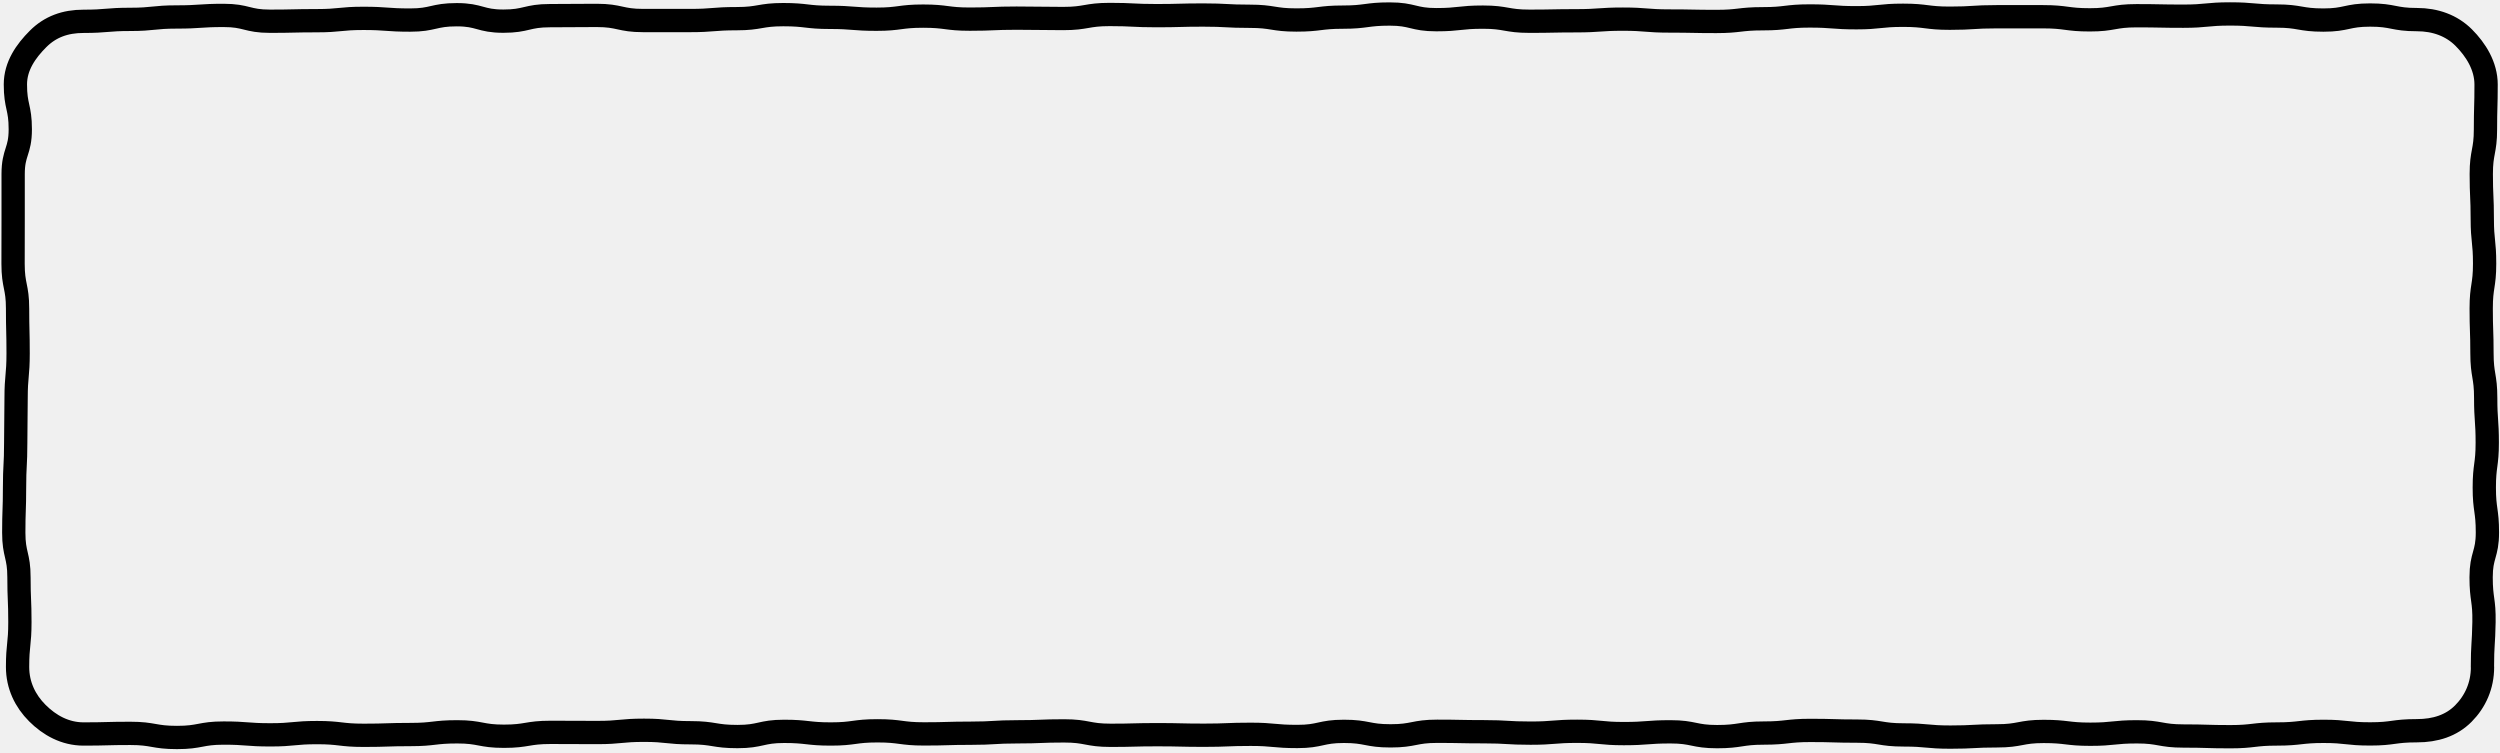
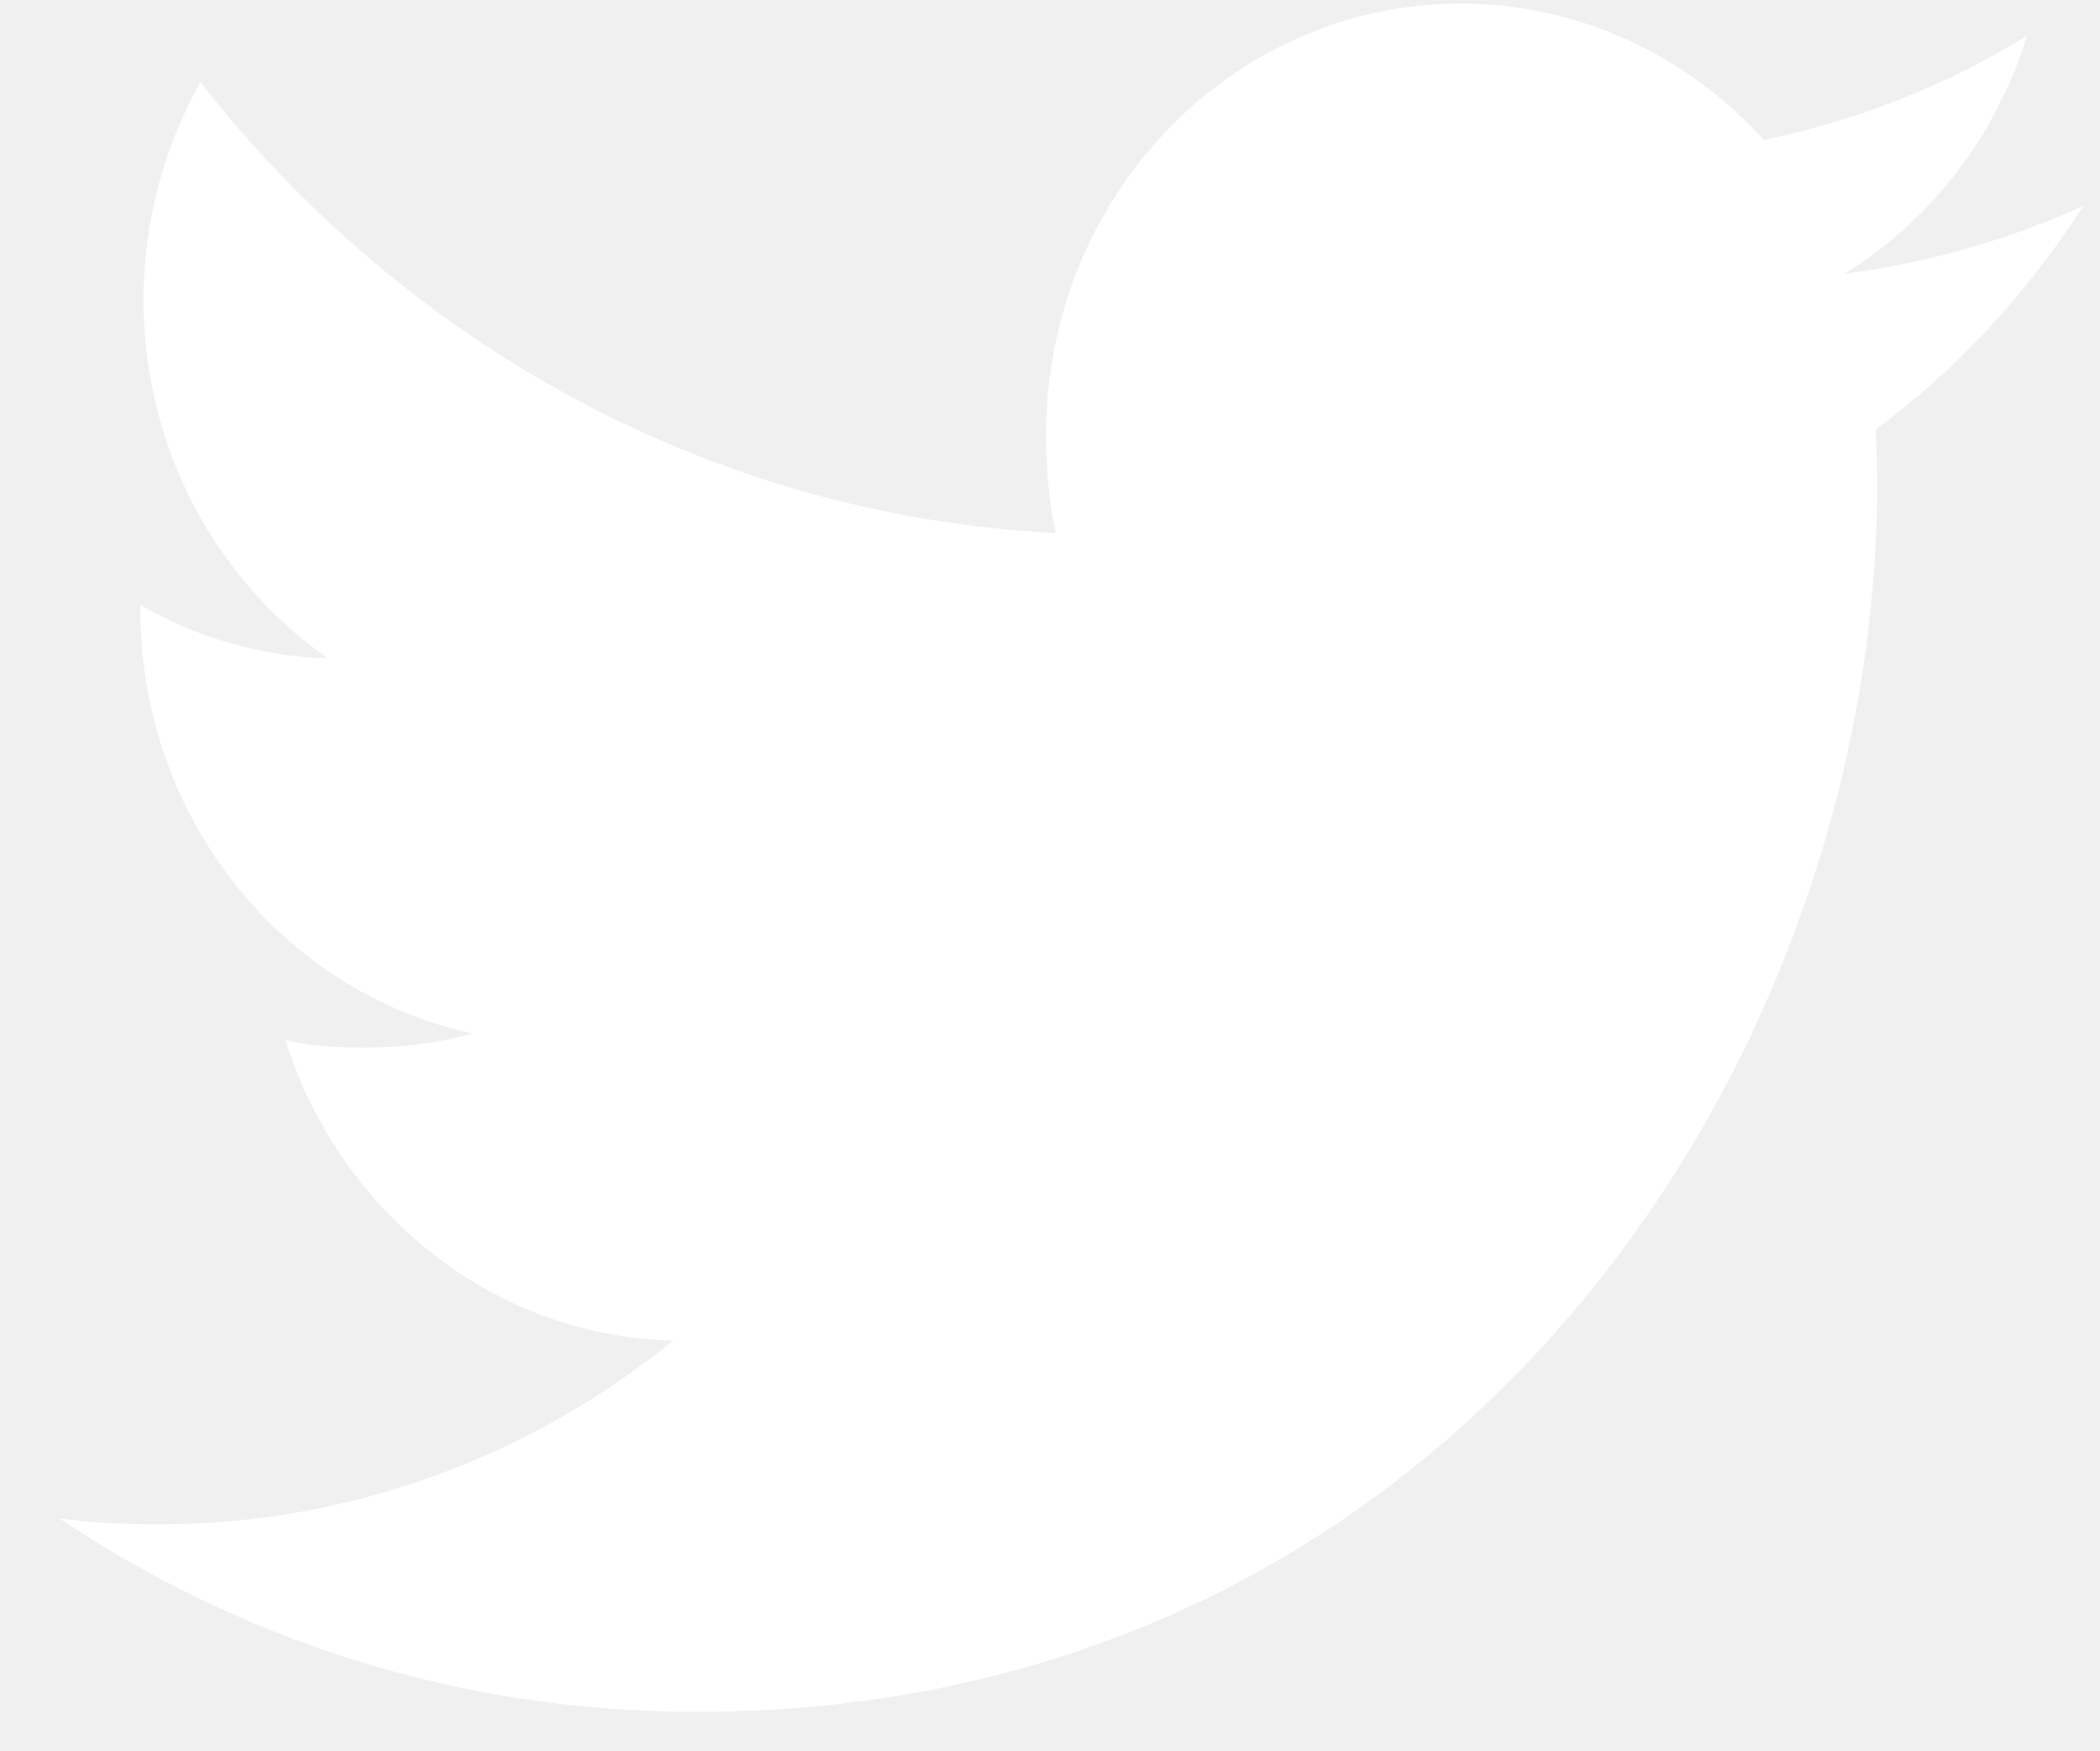
- <svg xmlns="http://www.w3.org/2000/svg" width="349" height="105" viewBox="0 0 349 105" fill="none">
-   <path d="M346.559 93.125C346.559 95.704 345.562 97.925 343.883 99.616C342.203 101.306 339.971 102.01 337.393 102.01C334.131 102.01 334.131 102.454 330.881 102.454C327.63 102.454 327.619 102.097 324.369 102.097C321.118 102.097 321.107 102.465 317.857 102.465C314.606 102.465 314.595 102.845 311.345 102.845C308.094 102.845 308.083 102.747 304.833 102.747C301.582 102.747 301.571 102.162 298.321 102.162C295.07 102.162 295.059 102.498 291.809 102.498C288.558 102.498 288.547 102.108 285.297 102.108C282.046 102.108 282.035 102.725 278.785 102.725C275.534 102.725 275.523 102.899 272.273 102.899C269.022 102.899 269.011 102.595 265.761 102.595C262.51 102.595 262.499 102.064 259.249 102.064C255.998 102.064 255.987 101.967 252.737 101.967C249.486 101.967 249.475 102.335 246.225 102.335C242.974 102.335 242.963 102.834 239.713 102.834C236.462 102.834 236.451 102.162 233.201 102.162C229.95 102.162 229.939 102.411 226.689 102.411C223.438 102.411 223.438 102.086 220.177 102.086C216.915 102.086 216.926 102.346 213.665 102.346C210.403 102.346 210.414 102.151 207.153 102.151C203.891 102.151 203.891 102.086 200.641 102.086C197.39 102.086 197.39 102.725 194.129 102.725C190.867 102.725 190.878 102.097 187.617 102.097C184.355 102.097 184.355 102.812 181.105 102.812C177.854 102.812 177.843 102.509 174.593 102.509C171.342 102.509 171.331 102.639 168.081 102.639C164.83 102.639 164.819 102.563 161.569 102.563C158.318 102.563 158.307 102.649 155.057 102.649C151.806 102.649 151.795 102.032 148.545 102.032C145.294 102.032 145.283 102.162 142.033 102.162C138.782 102.162 138.771 102.357 135.521 102.357C132.27 102.357 132.259 102.454 129.009 102.454C125.758 102.454 125.747 102.021 122.497 102.021C119.246 102.021 119.235 102.465 115.985 102.465C112.734 102.465 112.723 102.097 109.473 102.097C106.222 102.097 106.211 102.823 102.95 102.823C99.688 102.823 99.688 102.292 96.427 102.292C93.166 102.292 93.166 101.945 89.904 101.945C86.643 101.945 86.643 102.259 83.381 102.259C80.12 102.259 80.12 102.238 76.859 102.238C73.597 102.238 73.597 102.78 70.347 102.78C67.096 102.78 67.085 102.162 63.834 102.162C60.584 102.162 60.573 102.541 57.312 102.541C54.05 102.541 54.05 102.649 50.789 102.649C47.527 102.649 47.527 102.27 44.266 102.27C41.005 102.27 41.005 102.584 37.743 102.584C34.482 102.584 34.482 102.335 31.231 102.335C27.981 102.335 27.97 102.953 24.708 102.953C21.447 102.953 21.447 102.379 18.186 102.379C14.924 102.379 14.924 102.465 11.663 102.465C9.084 102.465 6.906 101.241 5.216 99.551C3.525 97.86 2.453 95.682 2.453 93.104C2.453 89.972 2.778 89.972 2.778 86.852C2.778 83.731 2.648 83.72 2.648 80.6C2.648 77.479 1.922 77.468 1.922 74.348C1.922 71.227 2.03 71.227 2.03 68.096C2.03 64.964 2.193 64.964 2.193 61.844C2.193 58.723 2.247 58.712 2.247 55.592C2.247 52.471 2.529 52.461 2.529 49.34C2.529 46.219 2.453 46.209 2.453 43.088C2.453 39.967 1.824 39.957 1.824 36.825C1.824 33.694 1.835 33.694 1.835 30.573C1.835 27.453 1.835 27.442 1.835 24.311C1.835 21.179 2.832 21.179 2.832 18.048C2.832 14.916 2.149 14.916 2.149 11.785C2.149 9.206 3.623 7.126 5.313 5.435C7.003 3.745 9.084 2.976 11.663 2.976C14.924 2.976 14.924 2.705 18.175 2.705C21.425 2.705 21.436 2.369 24.687 2.369C27.937 2.369 27.948 2.152 31.199 2.152C34.449 2.152 34.46 2.965 37.711 2.965C40.961 2.965 40.972 2.889 44.223 2.889C47.473 2.889 47.484 2.564 50.735 2.564C53.985 2.564 53.996 2.802 57.247 2.802C60.497 2.802 60.508 2.055 63.759 2.055C67.009 2.055 67.02 2.954 70.271 2.954C73.521 2.954 73.532 2.185 76.783 2.185C80.033 2.185 80.044 2.152 83.295 2.152C86.545 2.152 86.556 2.867 89.807 2.867C93.057 2.867 93.068 2.867 96.319 2.867C99.569 2.867 99.58 2.607 102.831 2.607C106.081 2.607 106.092 2.044 109.343 2.044C112.593 2.044 112.604 2.423 115.855 2.423C119.105 2.423 119.116 2.683 122.367 2.683C125.617 2.683 125.617 2.25 128.879 2.25C132.14 2.25 132.129 2.672 135.391 2.672C138.652 2.672 138.641 2.532 141.903 2.532C145.164 2.532 145.164 2.586 148.415 2.586C151.665 2.586 151.665 2.022 154.927 2.022C158.188 2.022 158.177 2.185 161.439 2.185C164.7 2.185 164.7 2.098 167.951 2.098C171.201 2.098 171.212 2.272 174.463 2.272C177.713 2.272 177.724 2.792 180.975 2.792C184.225 2.792 184.236 2.391 187.487 2.391C190.737 2.391 190.748 1.957 193.999 1.957C197.249 1.957 197.26 2.748 200.511 2.748C203.761 2.748 203.772 2.391 207.023 2.391C210.273 2.391 210.284 2.965 213.535 2.965C216.785 2.965 216.796 2.9 220.047 2.9C223.297 2.9 223.308 2.672 226.559 2.672C229.809 2.672 229.82 2.932 233.071 2.932C236.321 2.932 236.332 2.997 239.583 2.997C242.833 2.997 242.844 2.618 246.105 2.618C249.367 2.618 249.367 2.228 252.628 2.228C255.89 2.228 255.89 2.477 259.151 2.477C262.413 2.477 262.413 2.131 265.674 2.131C268.935 2.131 268.935 2.542 272.197 2.542C275.458 2.542 275.458 2.337 278.709 2.337C281.959 2.337 281.97 2.337 285.221 2.337C288.471 2.337 288.482 2.77 291.744 2.77C295.005 2.77 295.005 2.196 298.266 2.196C301.528 2.196 301.528 2.261 304.789 2.261C308.051 2.261 308.051 1.946 311.312 1.946C314.574 1.946 314.573 2.239 317.824 2.239C321.075 2.239 321.086 2.802 324.347 2.802C327.608 2.802 327.608 2.098 330.87 2.098C334.131 2.098 334.131 2.737 337.393 2.737C339.971 2.737 342.247 3.561 343.937 5.251C345.627 6.942 347.058 9.217 347.058 11.796C347.058 14.927 346.971 14.927 346.971 18.048C346.971 21.168 346.386 21.179 346.386 24.3C346.386 27.42 346.527 27.431 346.527 30.552C346.527 33.672 346.852 33.672 346.852 36.803C346.852 39.935 346.375 39.935 346.375 43.056C346.375 46.176 346.483 46.187 346.483 49.307C346.483 52.428 347.003 52.439 347.003 55.559C347.003 58.68 347.22 58.691 347.22 61.811C347.22 64.932 346.808 64.943 346.808 68.074C346.808 71.206 347.242 71.206 347.242 74.326C347.242 77.447 346.364 77.457 346.364 80.589C346.364 83.72 346.819 83.72 346.765 86.852C346.711 89.983 346.548 89.983 346.548 93.114L346.559 93.125Z" stroke="black" stroke-width="3.251" stroke-linecap="round" stroke-linejoin="round" />
+ <svg xmlns="http://www.w3.org/2000/svg" width="30" height="25" viewBox="0 0 30 25" fill="none">
+   <path d="M29.765 2.939C28.69 3.429 27.544 3.753 26.349 3.911C27.578 3.149 28.517 1.952 28.957 0.508C27.812 1.218 26.547 1.719 25.198 1.999C24.11 0.796 22.56 0.051 20.868 0.051C17.586 0.051 14.944 2.817 14.944 6.208C14.944 6.696 14.983 7.165 15.081 7.612C10.153 7.363 5.792 4.91 2.862 1.173C2.35 2.094 2.05 3.149 2.05 4.285C2.05 6.417 3.108 8.307 4.684 9.401C3.731 9.382 2.797 9.095 2.005 8.643C2.005 8.661 2.005 8.686 2.005 8.71C2.005 11.702 4.06 14.187 6.755 14.759C6.272 14.896 5.746 14.962 5.201 14.962C4.821 14.962 4.438 14.939 4.078 14.857C4.846 17.295 7.026 19.087 9.618 19.145C7.601 20.784 5.04 21.771 2.267 21.771C1.781 21.771 1.315 21.748 0.849 21.686C3.475 23.445 6.587 24.449 9.943 24.449C20.852 24.449 26.816 15.065 26.816 6.931C26.816 6.659 26.807 6.396 26.794 6.135C27.971 5.268 28.959 4.185 29.765 2.939Z" fill="white" />
</svg>
